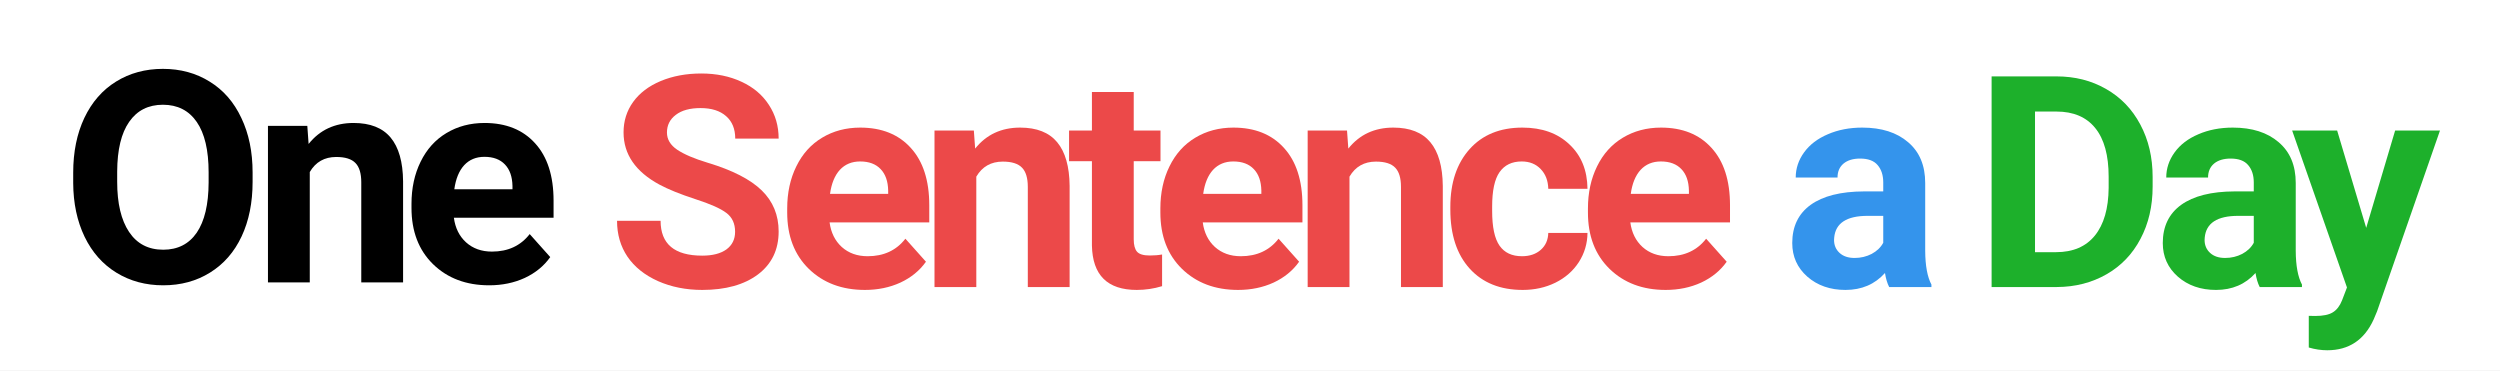
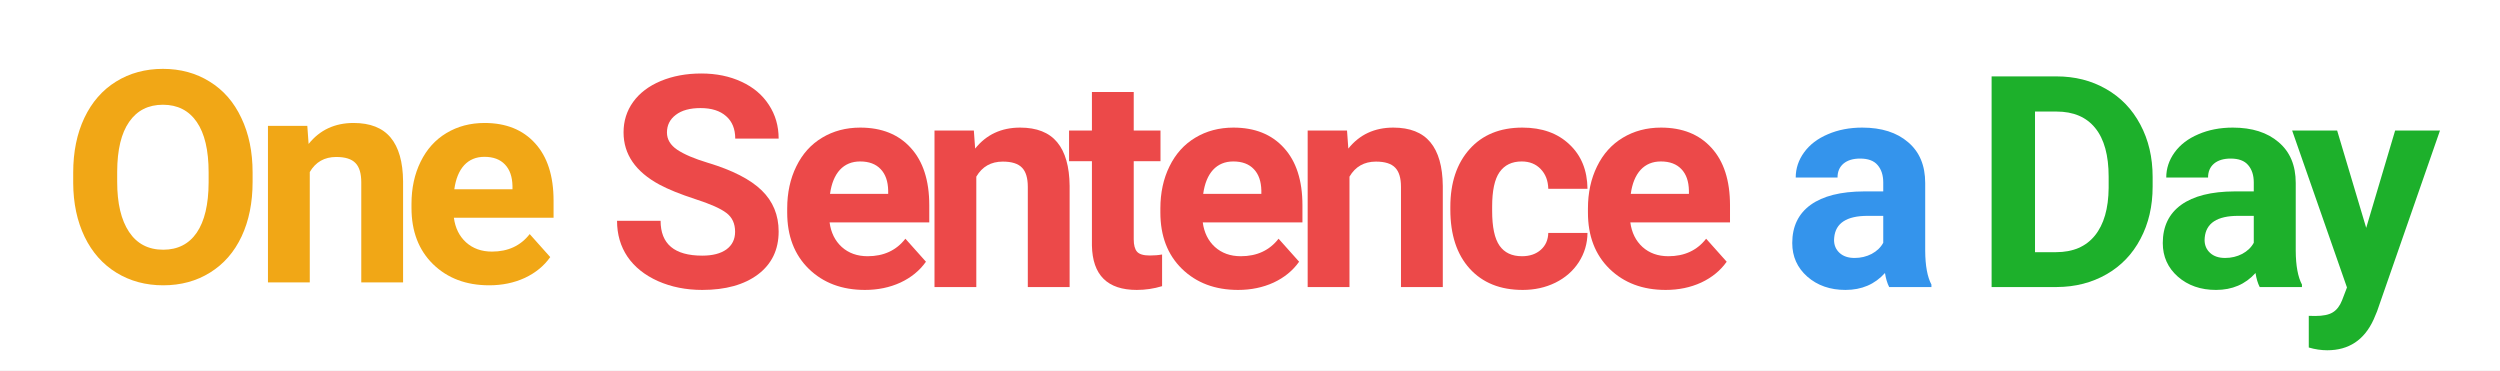
<svg xmlns="http://www.w3.org/2000/svg" width="540" height="80" viewBox="0 0 540 80" fill="none">
  <rect width="540" height="80" fill="white" />
-   <path d="M54.562 39.281C54.562 43.76 53.771 47.688 52.188 51.062C50.604 54.438 48.333 57.042 45.375 58.875C42.438 60.708 39.062 61.625 35.25 61.625C31.479 61.625 28.115 60.719 25.156 58.906C22.198 57.094 19.906 54.51 18.281 51.156C16.656 47.781 15.833 43.906 15.812 39.531V37.281C15.812 32.802 16.615 28.865 18.219 25.469C19.844 22.052 22.125 19.438 25.062 17.625C28.021 15.792 31.396 14.875 35.188 14.875C38.979 14.875 42.344 15.792 45.281 17.625C48.24 19.438 50.521 22.052 52.125 25.469C53.75 28.865 54.562 32.792 54.562 37.25V39.281ZM45.062 37.219C45.062 32.448 44.208 28.823 42.5 26.344C40.792 23.865 38.354 22.625 35.188 22.625C32.042 22.625 29.615 23.854 27.906 26.312C26.198 28.75 25.333 32.333 25.312 37.062V39.281C25.312 43.927 26.167 47.531 27.875 50.094C29.583 52.656 32.042 53.938 35.25 53.938C38.396 53.938 40.812 52.708 42.5 50.25C44.188 47.771 45.042 44.167 45.062 39.438V37.219Z" fill="black" />
-   <path d="M66.379 27.188L66.66 31.094C69.077 28.073 72.316 26.562 76.379 26.562C79.962 26.562 82.629 27.615 84.379 29.719C86.129 31.823 87.025 34.969 87.066 39.156V61H78.035V39.375C78.035 37.458 77.618 36.073 76.785 35.219C75.952 34.344 74.566 33.906 72.629 33.906C70.087 33.906 68.181 34.99 66.91 37.156V61H57.879V27.188H66.379Z" fill="black" />
-   <path d="M105.664 61.625C100.705 61.625 96.664 60.104 93.539 57.062C90.435 54.021 88.882 49.969 88.882 44.906V44.031C88.882 40.635 89.539 37.604 90.851 34.938C92.164 32.25 94.018 30.188 96.414 28.75C98.83 27.292 101.58 26.562 104.664 26.562C109.289 26.562 112.924 28.021 115.57 30.938C118.237 33.854 119.57 37.99 119.57 43.344V47.031H98.039C98.33 49.24 99.205 51.01 100.664 52.344C102.143 53.677 104.007 54.344 106.257 54.344C109.737 54.344 112.455 53.083 114.414 50.562L118.851 55.531C117.497 57.448 115.664 58.948 113.351 60.031C111.039 61.094 108.476 61.625 105.664 61.625ZM104.632 33.875C102.841 33.875 101.382 34.479 100.257 35.688C99.153 36.896 98.445 38.625 98.132 40.875H110.695V40.156C110.653 38.156 110.112 36.615 109.07 35.531C108.028 34.427 106.549 33.875 104.632 33.875Z" fill="black" />
+   <path d="M54.562 39.281C54.562 43.76 53.771 47.688 52.188 51.062C50.604 54.438 48.333 57.042 45.375 58.875C42.438 60.708 39.062 61.625 35.25 61.625C31.479 61.625 28.115 60.719 25.156 58.906C22.198 57.094 19.906 54.51 18.281 51.156C16.656 47.781 15.833 43.906 15.812 39.531V37.281C15.812 32.802 16.615 28.865 18.219 25.469C19.844 22.052 22.125 19.438 25.062 17.625C28.021 15.792 31.396 14.875 35.188 14.875C38.979 14.875 42.344 15.792 45.281 17.625C48.24 19.438 50.521 22.052 52.125 25.469C53.75 28.865 54.562 32.792 54.562 37.25V39.281ZM45.062 37.219C45.062 32.448 44.208 28.823 42.5 26.344C40.792 23.865 38.354 22.625 35.188 22.625C32.042 22.625 29.615 23.854 27.906 26.312C26.198 28.75 25.333 32.333 25.312 37.062V39.281C25.312 43.927 26.167 47.531 27.875 50.094C29.583 52.656 32.042 53.938 35.25 53.938C38.396 53.938 40.812 52.708 42.5 50.25C44.188 47.771 45.042 44.167 45.062 39.438V37.219Z" fill="#F1A716" />
+   <path d="M66.379 27.188L66.66 31.094C69.077 28.073 72.316 26.562 76.379 26.562C79.962 26.562 82.629 27.615 84.379 29.719C86.129 31.823 87.025 34.969 87.066 39.156V61H78.035V39.375C78.035 37.458 77.618 36.073 76.785 35.219C75.952 34.344 74.566 33.906 72.629 33.906C70.087 33.906 68.181 34.99 66.91 37.156V61H57.879V27.188H66.379Z" fill="#F1A716" />
+   <path d="M105.664 61.625C100.705 61.625 96.664 60.104 93.539 57.062C90.435 54.021 88.882 49.969 88.882 44.906V44.031C88.882 40.635 89.539 37.604 90.851 34.938C92.164 32.25 94.018 30.188 96.414 28.75C98.83 27.292 101.58 26.562 104.664 26.562C109.289 26.562 112.924 28.021 115.57 30.938C118.237 33.854 119.57 37.99 119.57 43.344V47.031H98.039C98.33 49.24 99.205 51.01 100.664 52.344C102.143 53.677 104.007 54.344 106.257 54.344C109.737 54.344 112.455 53.083 114.414 50.562L118.851 55.531C117.497 57.448 115.664 58.948 113.351 60.031C111.039 61.094 108.476 61.625 105.664 61.625ZM104.632 33.875C102.841 33.875 101.382 34.479 100.257 35.688C99.153 36.896 98.445 38.625 98.132 40.875H110.695V40.156C110.653 38.156 110.112 36.615 109.07 35.531C108.028 34.427 106.549 33.875 104.632 33.875Z" fill="#F1A716" />
  <path d="M158.781 50.062C158.781 48.292 158.156 46.938 156.906 46C155.656 45.042 153.406 44.042 150.156 43C146.906 41.938 144.333 40.896 142.438 39.875C137.271 37.083 134.688 33.323 134.688 28.594C134.688 26.135 135.375 23.948 136.75 22.031C138.146 20.094 140.135 18.583 142.719 17.5C145.323 16.417 148.24 15.875 151.469 15.875C154.719 15.875 157.615 16.469 160.156 17.656C162.698 18.823 164.667 20.479 166.062 22.625C167.479 24.771 168.188 27.208 168.188 29.938H158.812C158.812 27.854 158.156 26.24 156.844 25.094C155.531 23.927 153.688 23.344 151.312 23.344C149.021 23.344 147.24 23.833 145.969 24.812C144.698 25.771 144.062 27.042 144.062 28.625C144.062 30.104 144.802 31.344 146.281 32.344C147.781 33.344 149.979 34.281 152.875 35.156C158.208 36.76 162.094 38.75 164.531 41.125C166.969 43.5 168.188 46.458 168.188 50C168.188 53.938 166.698 57.031 163.719 59.281C160.74 61.51 156.729 62.625 151.688 62.625C148.188 62.625 145 61.99 142.125 60.719C139.25 59.427 137.052 57.667 135.531 55.438C134.031 53.208 133.281 50.625 133.281 47.688H142.688C142.688 52.708 145.688 55.219 151.688 55.219C153.917 55.219 155.656 54.771 156.906 53.875C158.156 52.958 158.781 51.688 158.781 50.062Z" fill="#EC4949" />
  <path d="M186.816 62.625C181.858 62.625 177.816 61.104 174.691 58.062C171.587 55.021 170.035 50.969 170.035 45.906V45.031C170.035 41.635 170.691 38.604 172.004 35.938C173.316 33.25 175.17 31.188 177.566 29.75C179.983 28.292 182.733 27.562 185.816 27.562C190.441 27.562 194.077 29.021 196.723 31.938C199.389 34.854 200.723 38.99 200.723 44.344V48.031H179.191C179.483 50.24 180.358 52.01 181.816 53.344C183.295 54.677 185.16 55.344 187.41 55.344C190.889 55.344 193.608 54.083 195.566 51.562L200.004 56.531C198.65 58.448 196.816 59.948 194.504 61.031C192.191 62.094 189.629 62.625 186.816 62.625ZM185.785 34.875C183.993 34.875 182.535 35.479 181.41 36.688C180.306 37.896 179.597 39.625 179.285 41.875H191.847V41.156C191.806 39.156 191.264 37.615 190.222 36.531C189.181 35.427 187.702 34.875 185.785 34.875Z" fill="#EC4949" />
  <path d="M210.351 28.188L210.632 32.094C213.049 29.073 216.289 27.562 220.351 27.562C223.935 27.562 226.601 28.615 228.351 30.719C230.101 32.823 230.997 35.969 231.039 40.156V62H222.007V40.375C222.007 38.458 221.591 37.073 220.757 36.219C219.924 35.344 218.539 34.906 216.601 34.906C214.06 34.906 212.153 35.99 210.882 38.156V62H201.851V28.188H210.351Z" fill="#EC4949" />
  <path d="M244.886 19.875V28.188H250.668V34.812H244.886V51.688C244.886 52.938 245.126 53.833 245.605 54.375C246.084 54.917 247.001 55.188 248.355 55.188C249.355 55.188 250.24 55.115 251.011 54.969V61.812C249.24 62.354 247.418 62.625 245.543 62.625C239.209 62.625 235.98 59.427 235.855 53.031V34.812H230.918V28.188H235.855V19.875H244.886Z" fill="#EC4949" />
  <path d="M267.421 62.625C262.463 62.625 258.421 61.104 255.296 58.062C252.192 55.021 250.64 50.969 250.64 45.906V45.031C250.64 41.635 251.296 38.604 252.609 35.938C253.921 33.25 255.775 31.188 258.171 29.75C260.588 28.292 263.338 27.562 266.421 27.562C271.046 27.562 274.682 29.021 277.327 31.938C279.994 34.854 281.327 38.99 281.327 44.344V48.031H259.796C260.088 50.24 260.963 52.01 262.421 53.344C263.9 54.677 265.765 55.344 268.015 55.344C271.494 55.344 274.213 54.083 276.171 51.562L280.609 56.531C279.255 58.448 277.421 59.948 275.109 61.031C272.796 62.094 270.234 62.625 267.421 62.625ZM266.39 34.875C264.598 34.875 263.14 35.479 262.015 36.688C260.911 37.896 260.202 39.625 259.89 41.875H272.452V41.156C272.411 39.156 271.869 37.615 270.827 36.531C269.786 35.427 268.307 34.875 266.39 34.875Z" fill="#EC4949" />
  <path d="M290.956 28.188L291.238 32.094C293.654 29.073 296.894 27.562 300.956 27.562C304.54 27.562 307.206 28.615 308.956 30.719C310.706 32.823 311.602 35.969 311.644 40.156V62H302.613V40.375C302.613 38.458 302.196 37.073 301.363 36.219C300.529 35.344 299.144 34.906 297.206 34.906C294.665 34.906 292.758 35.99 291.488 38.156V62H282.456V28.188H290.956Z" fill="#EC4949" />
  <path d="M328.741 55.344C330.408 55.344 331.762 54.885 332.804 53.969C333.845 53.052 334.387 51.833 334.429 50.312H342.898C342.877 52.604 342.252 54.708 341.023 56.625C339.793 58.521 338.106 60 335.96 61.062C333.835 62.104 331.481 62.625 328.898 62.625C324.064 62.625 320.252 61.094 317.46 58.031C314.668 54.948 313.273 50.698 313.273 45.281V44.688C313.273 39.479 314.658 35.323 317.429 32.219C320.2 29.115 324.002 27.562 328.835 27.562C333.064 27.562 336.45 28.771 338.991 31.188C341.554 33.583 342.856 36.781 342.898 40.781H334.429C334.387 39.031 333.845 37.615 332.804 36.531C331.762 35.427 330.387 34.875 328.679 34.875C326.575 34.875 324.981 35.646 323.898 37.188C322.835 38.708 322.304 41.188 322.304 44.625V45.562C322.304 49.042 322.835 51.542 323.898 53.062C324.96 54.583 326.575 55.344 328.741 55.344Z" fill="#EC4949" />
  <path d="M359.776 62.625C354.818 62.625 350.776 61.104 347.651 58.062C344.547 55.021 342.995 50.969 342.995 45.906V45.031C342.995 41.635 343.651 38.604 344.964 35.938C346.276 33.25 348.13 31.188 350.526 29.75C352.943 28.292 355.693 27.562 358.776 27.562C363.401 27.562 367.037 29.021 369.682 31.938C372.349 34.854 373.682 38.99 373.682 44.344V48.031H352.151C352.443 50.24 353.318 52.01 354.776 53.344C356.255 54.677 358.12 55.344 360.37 55.344C363.849 55.344 366.568 54.083 368.526 51.562L372.964 56.531C371.61 58.448 369.776 59.948 367.464 61.031C365.151 62.094 362.589 62.625 359.776 62.625ZM358.745 34.875C356.953 34.875 355.495 35.479 354.37 36.688C353.266 37.896 352.557 39.625 352.245 41.875H364.807V41.156C364.766 39.156 364.224 37.615 363.182 36.531C362.141 35.427 360.662 34.875 358.745 34.875Z" fill="#EC4949" />
  <path d="M408.062 62C407.646 61.188 407.344 60.177 407.156 58.969C404.969 61.406 402.125 62.625 398.625 62.625C395.312 62.625 392.562 61.667 390.375 59.75C388.208 57.833 387.125 55.417 387.125 52.5C387.125 48.917 388.448 46.167 391.094 44.25C393.76 42.333 397.604 41.365 402.625 41.344H406.781V39.406C406.781 37.844 406.375 36.594 405.562 35.656C404.771 34.719 403.51 34.25 401.781 34.25C400.26 34.25 399.062 34.615 398.188 35.344C397.333 36.073 396.906 37.073 396.906 38.344H387.875C387.875 36.385 388.479 34.573 389.688 32.906C390.896 31.24 392.604 29.938 394.812 29C397.021 28.042 399.5 27.562 402.25 27.562C406.417 27.562 409.719 28.615 412.156 30.719C414.615 32.802 415.844 35.74 415.844 39.531V54.188C415.865 57.396 416.312 59.823 417.188 61.469V62H408.062ZM400.594 55.719C401.927 55.719 403.156 55.427 404.281 54.844C405.406 54.24 406.24 53.438 406.781 52.438V46.625H403.406C398.885 46.625 396.479 48.188 396.188 51.312L396.156 51.844C396.156 52.969 396.552 53.896 397.344 54.625C398.135 55.354 399.219 55.719 400.594 55.719Z" fill="#3494EC" />
  <path d="M430.188 62V16.5H444.188C448.188 16.5 451.76 17.406 454.906 19.219C458.073 21.01 460.542 23.573 462.312 26.906C464.083 30.219 464.969 33.99 464.969 38.219V40.312C464.969 44.542 464.094 48.302 462.344 51.594C460.615 54.885 458.167 57.438 455 59.25C451.833 61.062 448.26 61.979 444.281 62H430.188ZM439.562 24.094V54.469H444.094C447.76 54.469 450.562 53.271 452.5 50.875C454.438 48.479 455.427 45.052 455.469 40.594V38.188C455.469 33.562 454.51 30.062 452.594 27.688C450.677 25.292 447.875 24.094 444.188 24.094H439.562Z" fill="#1DB02B" />
  <path d="M488.097 62C487.681 61.188 487.379 60.177 487.191 58.969C485.004 61.406 482.16 62.625 478.66 62.625C475.347 62.625 472.597 61.667 470.41 59.75C468.243 57.833 467.16 55.417 467.16 52.5C467.16 48.917 468.483 46.167 471.129 44.25C473.795 42.333 477.639 41.365 482.66 41.344H486.816V39.406C486.816 37.844 486.41 36.594 485.597 35.656C484.806 34.719 483.545 34.25 481.816 34.25C480.295 34.25 479.097 34.615 478.222 35.344C477.368 36.073 476.941 37.073 476.941 38.344H467.91C467.91 36.385 468.514 34.573 469.722 32.906C470.931 31.24 472.639 29.938 474.847 29C477.056 28.042 479.535 27.562 482.285 27.562C486.452 27.562 489.754 28.615 492.191 30.719C494.65 32.802 495.879 35.74 495.879 39.531V54.188C495.9 57.396 496.348 59.823 497.223 61.469V62H488.097ZM480.629 55.719C481.962 55.719 483.191 55.427 484.316 54.844C485.441 54.24 486.275 53.438 486.816 52.438V46.625H483.441C478.92 46.625 476.514 48.188 476.222 51.312L476.191 51.844C476.191 52.969 476.587 53.896 477.379 54.625C478.17 55.354 479.254 55.719 480.629 55.719Z" fill="#1DB02B" />
  <path d="M511.101 49.219L517.351 28.188H527.039L513.445 67.25L512.695 69.031C510.674 73.448 507.341 75.656 502.695 75.656C501.382 75.656 500.049 75.458 498.695 75.062V68.219L500.07 68.25C501.778 68.25 503.049 67.99 503.882 67.469C504.737 66.948 505.403 66.083 505.882 64.875L506.945 62.094L495.101 28.188H504.82L511.101 49.219Z" fill="#1DB02B" />
</svg>
